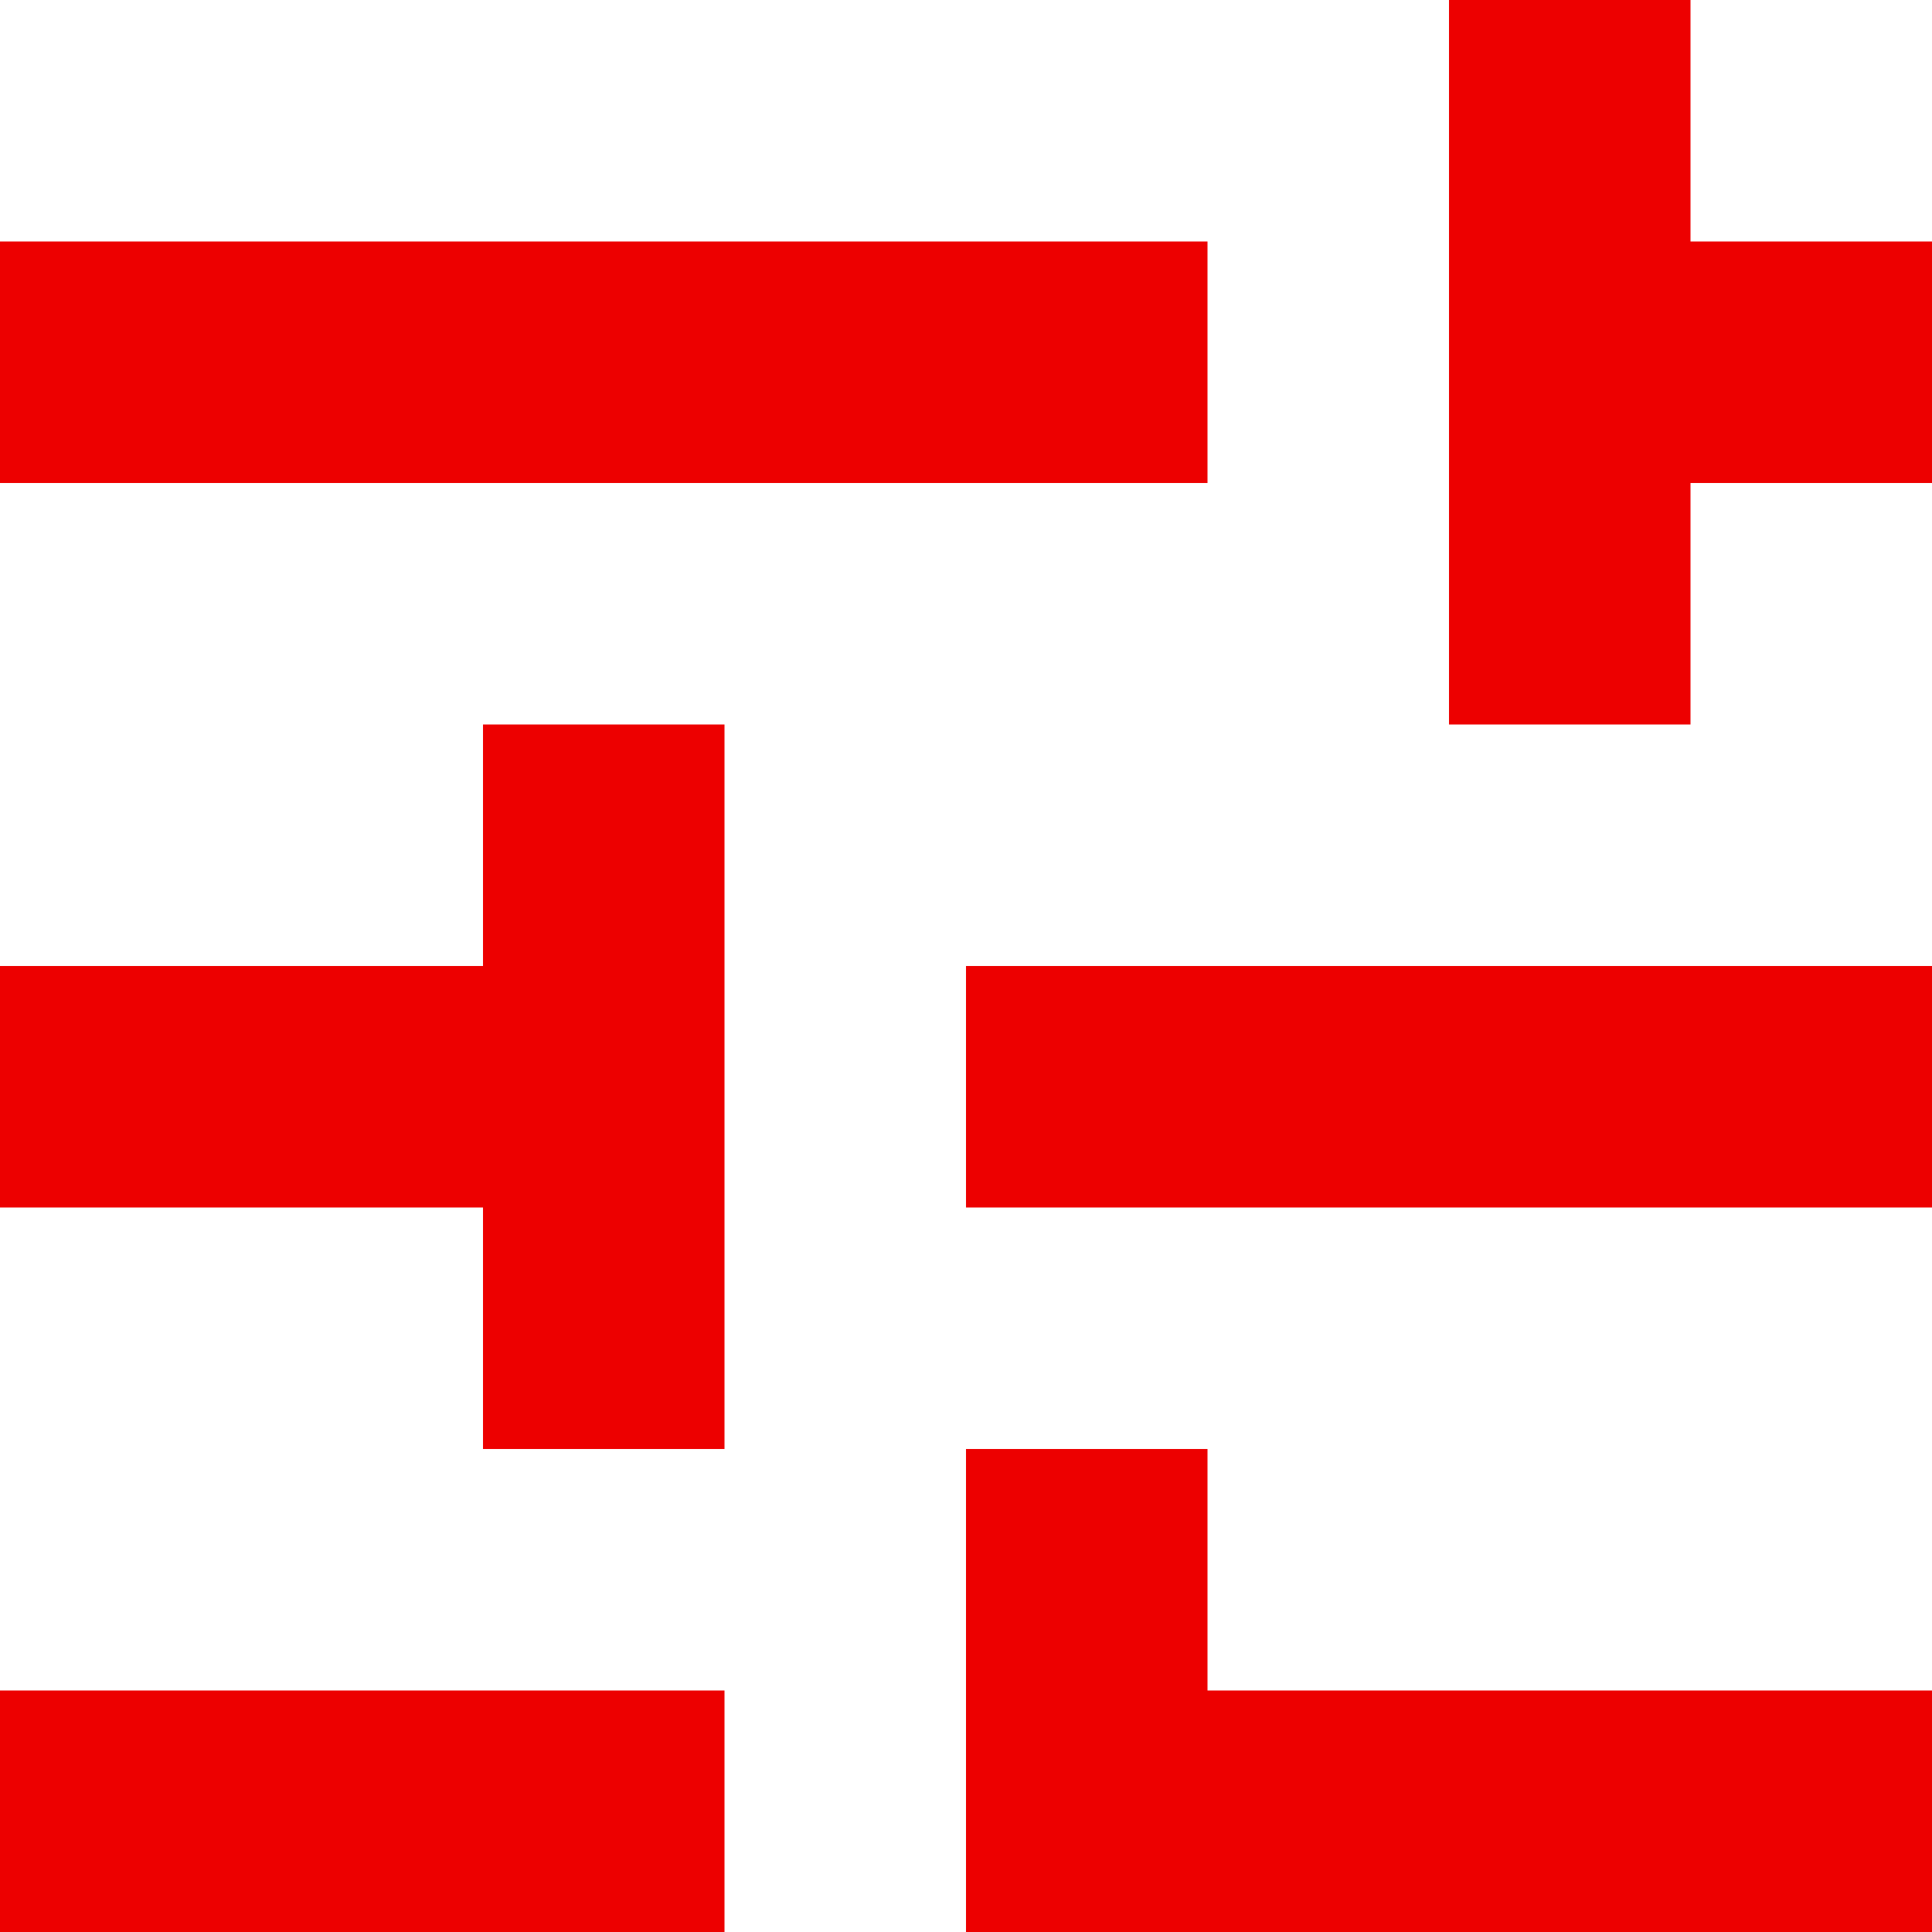
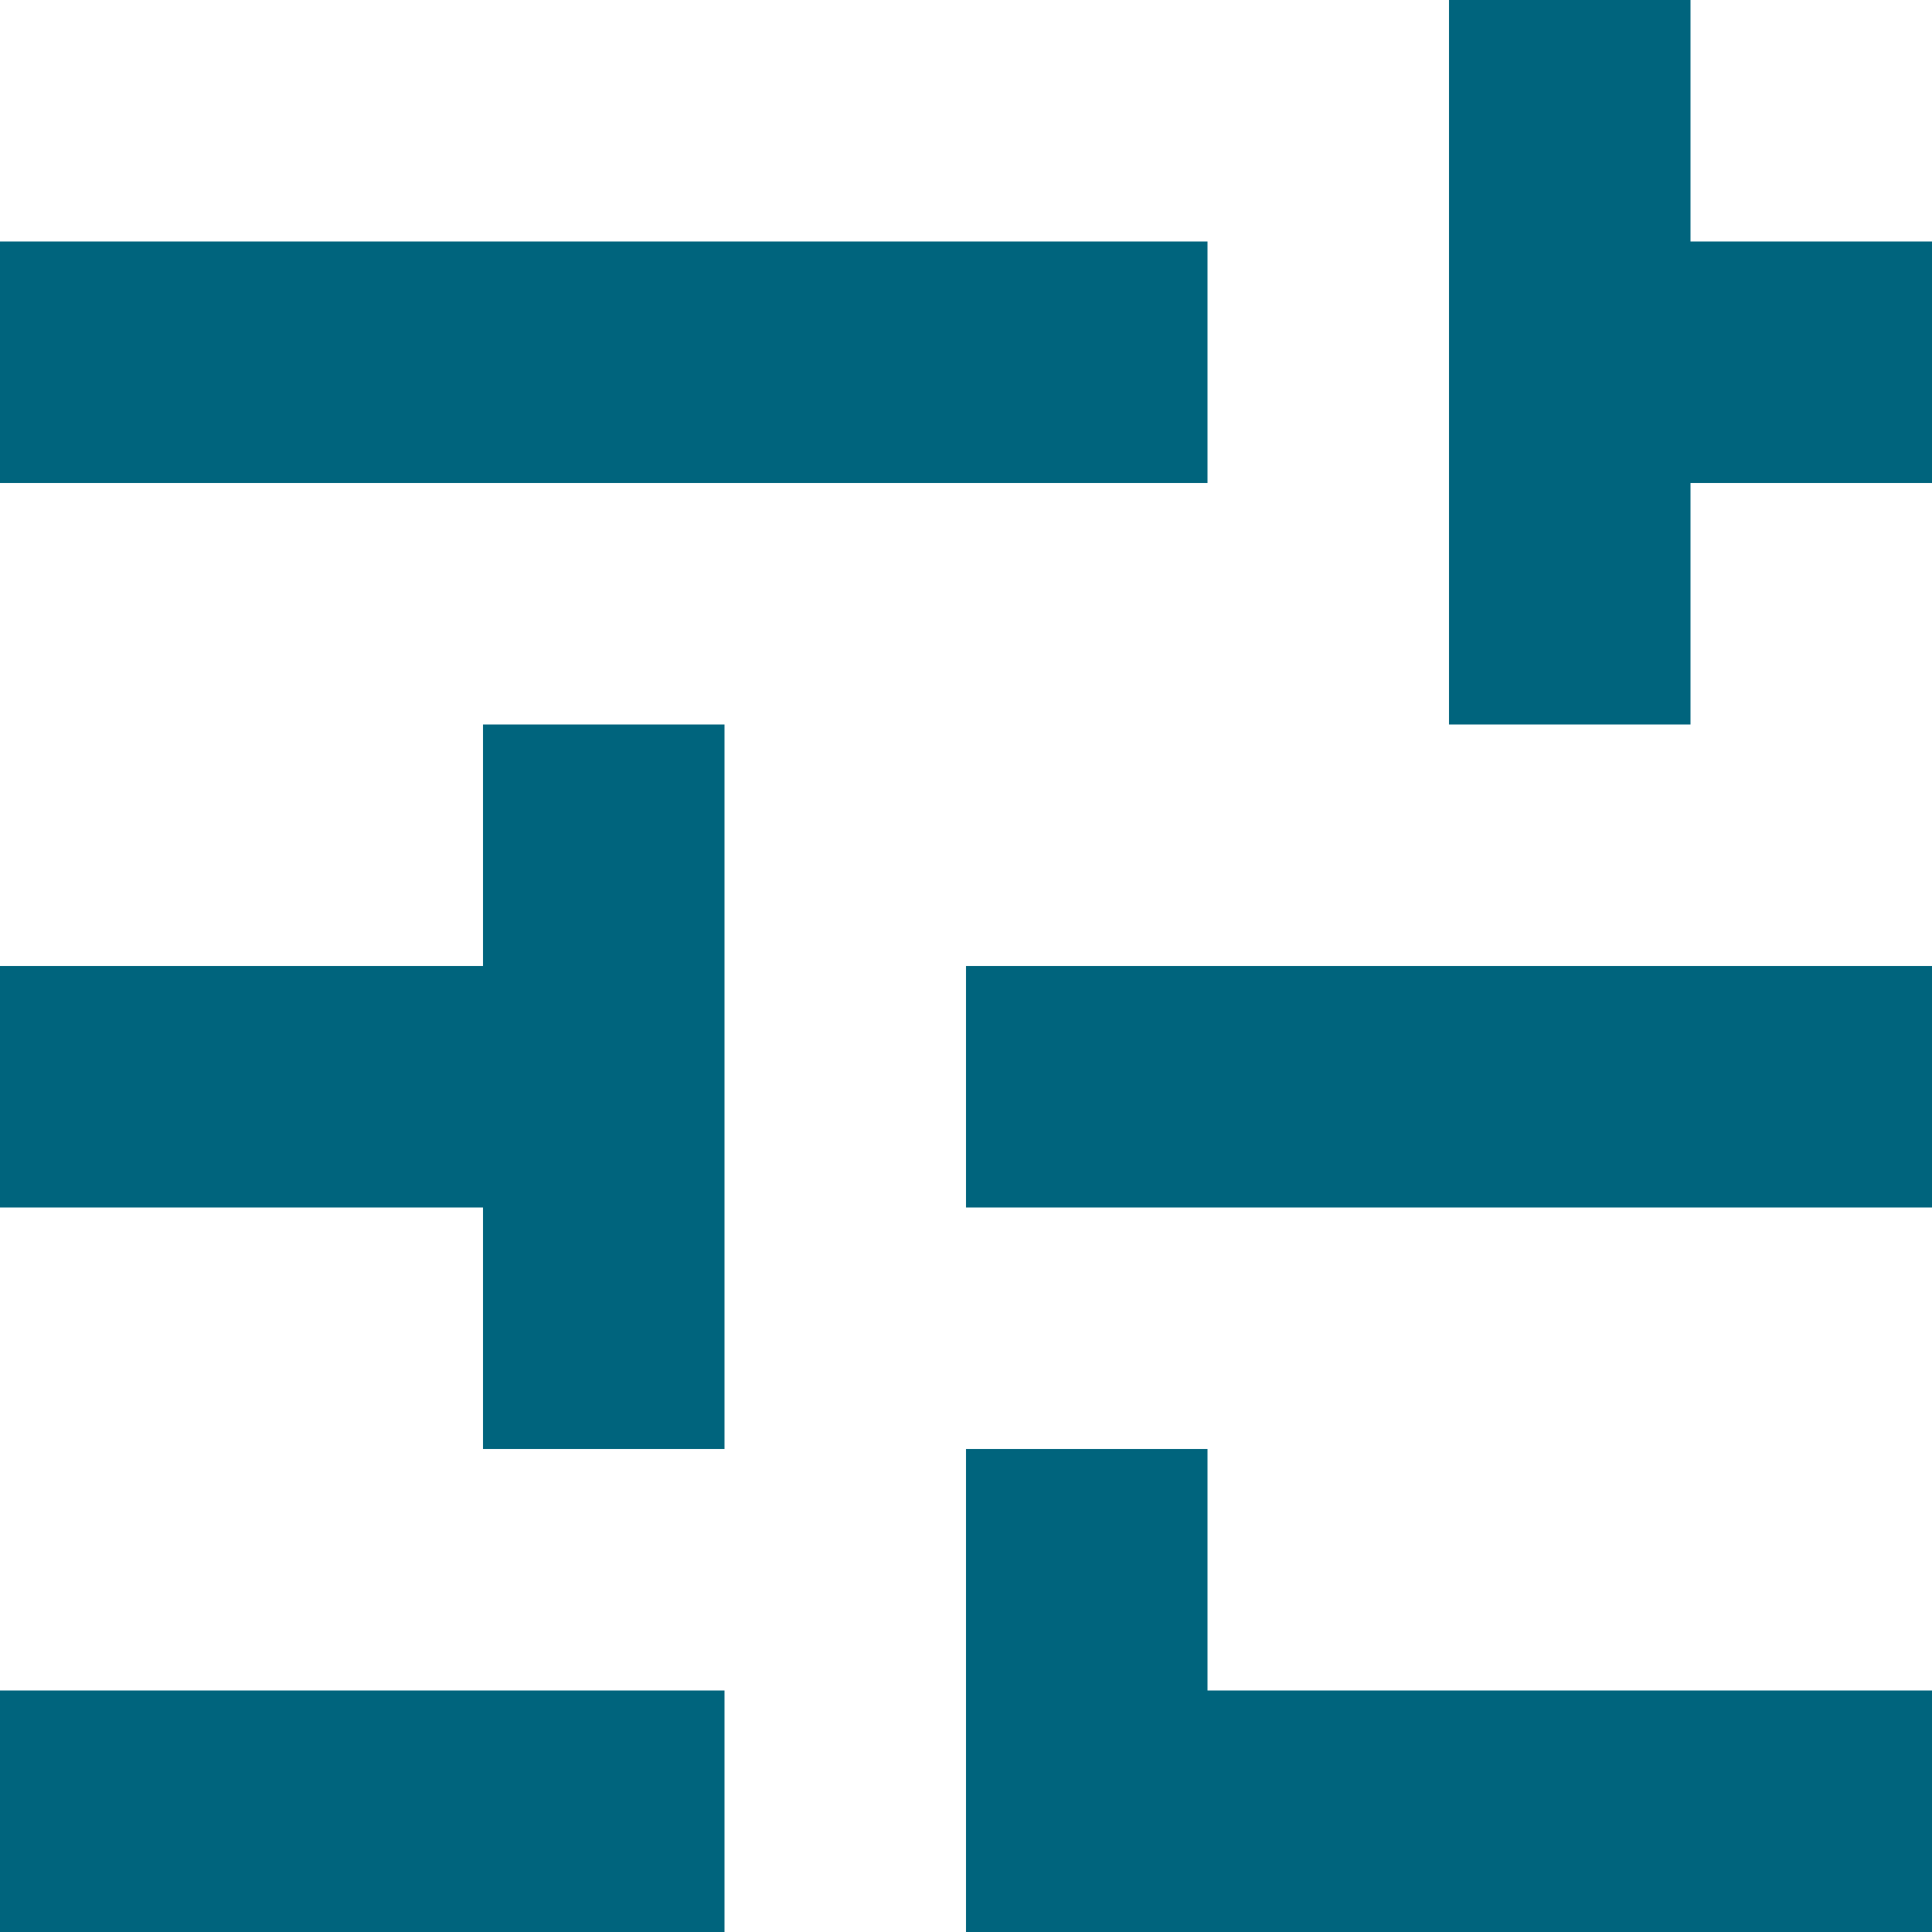
<svg xmlns="http://www.w3.org/2000/svg" width="16" height="16" viewBox="0 0 16 16" fill="none">
-   <path d="M8 18V12H10V14H18V16H10V18H8ZM0 16V14H6V16H0ZM4 12V10H0V8H4V6H6V12H4ZM8 10V8H18V10H8ZM12 6V0H14V2H18V4H14V6H12ZM0 4V2H10V4H0Z" fill="#ED0000" />
+   <path d="M8 18V12H10V14H18V16H10V18H8ZM0 16V14H6V16H0ZM4 12V10H0V8H4V6H6V12H4ZM8 10V8H18V10H8ZM12 6V0H14V2H18V4H14V6H12ZM0 4V2H10V4H0Z" fill="#00647D" />
</svg>
